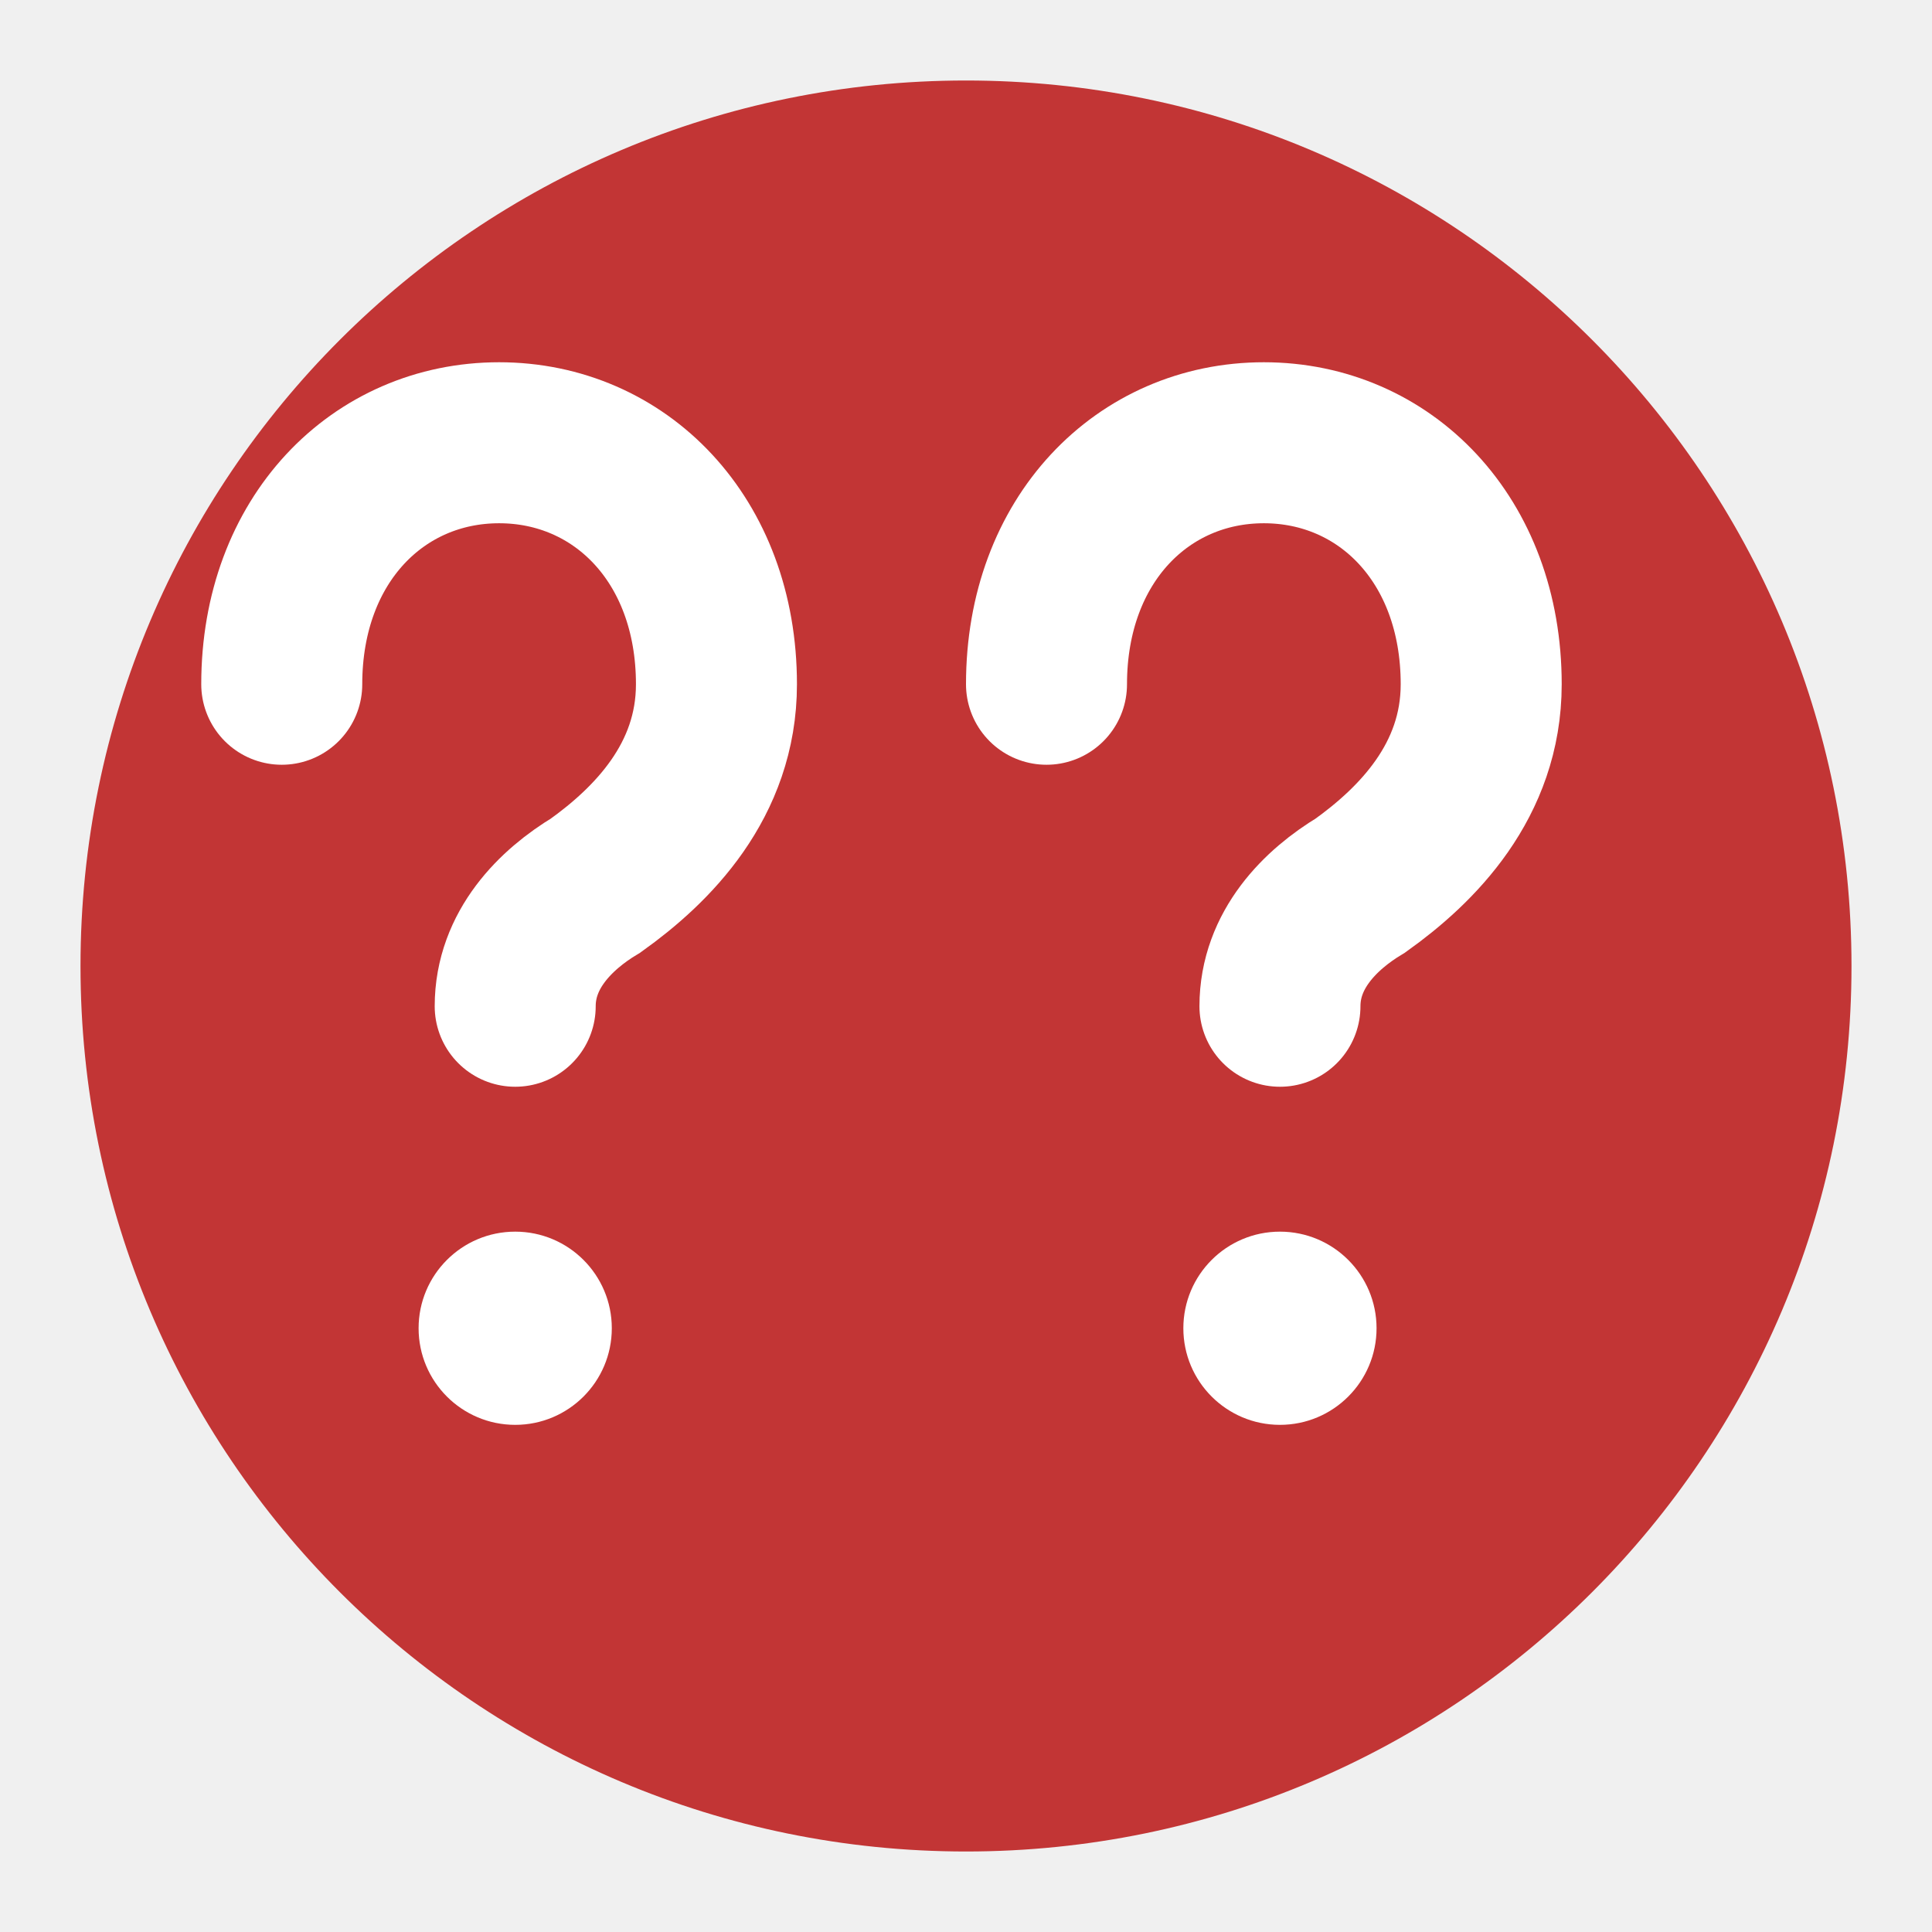
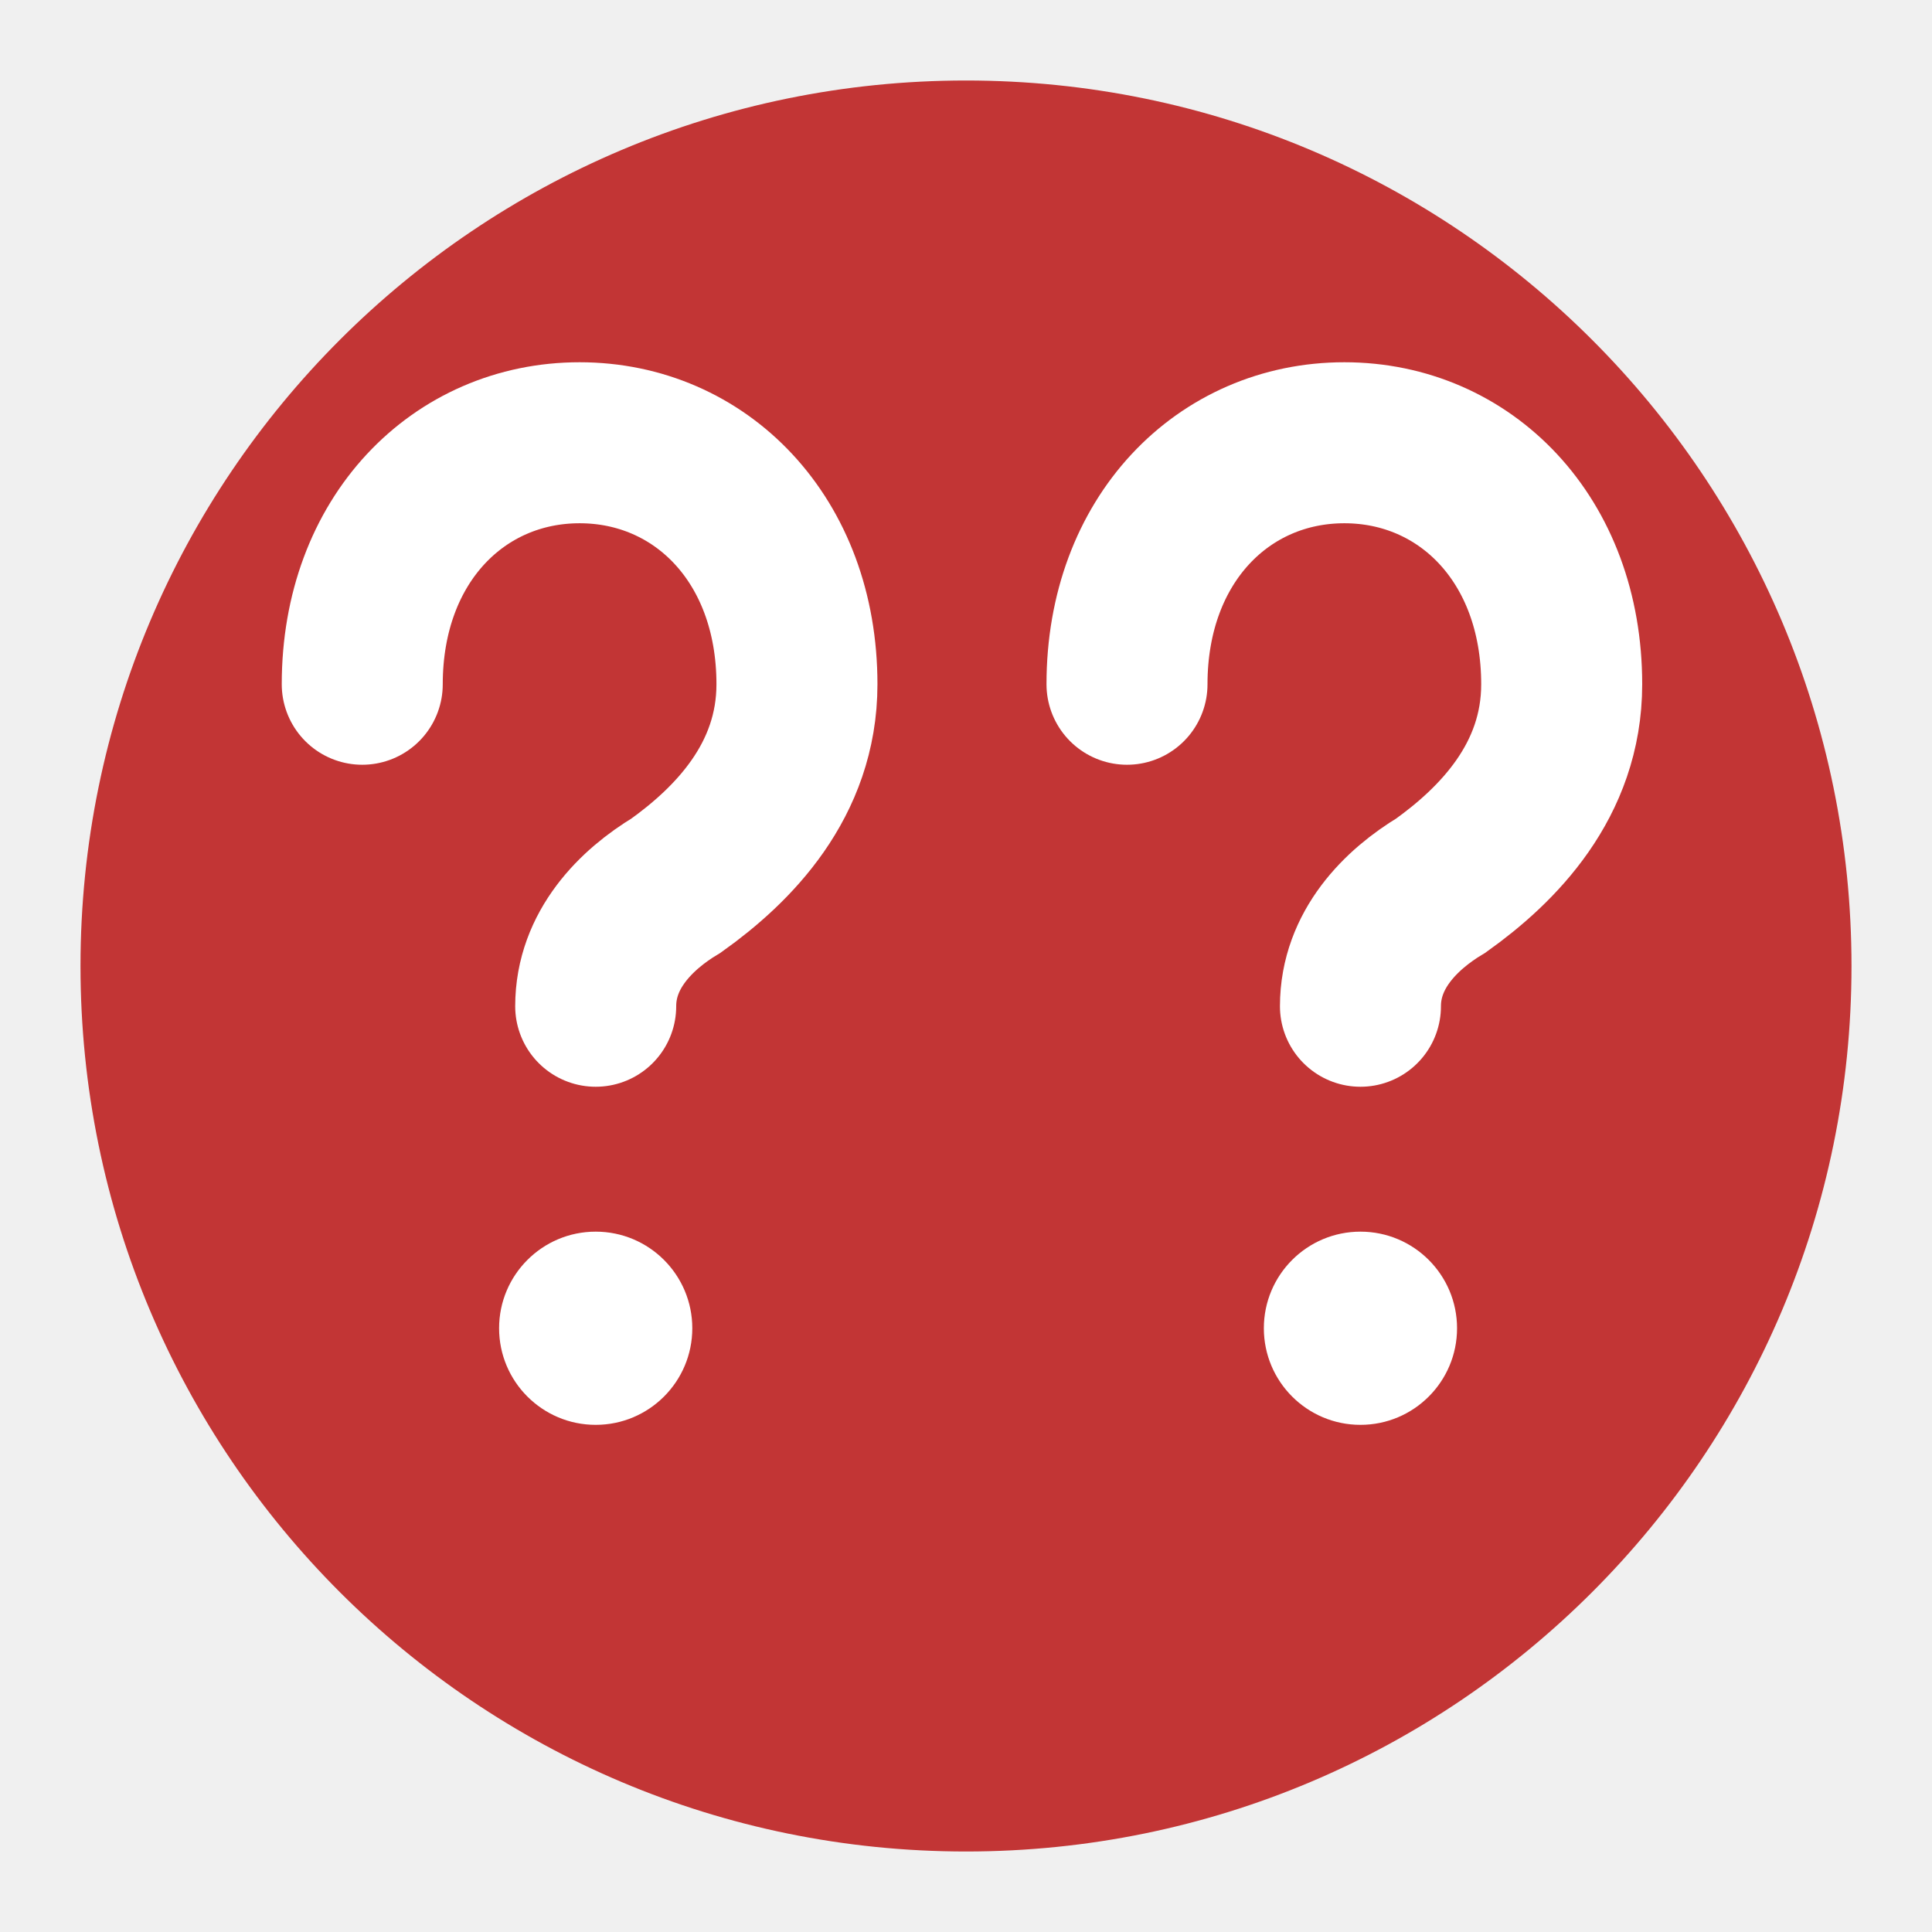
<svg xmlns="http://www.w3.org/2000/svg" viewBox="0 0 24 24" aria-hidden="true">
  <circle cx="12" cy="12" r="11" fill="#c23535" />
-   <path d="M3.5 8.5c0-1.8 1.2-3 2.7-3s2.7 1.2 2.7 3c0 1.2-.8 2-1.5 2.5-.5.3-1 .8-1 1.5" stroke="white" stroke-width="2" stroke-linecap="round" fill="none" />
-   <circle cx="6.4" cy="16.5" r="1.2" fill="white" />
-   <path d="M13 8.5c0-1.8 1.2-3 2.7-3s2.7 1.2 2.7 3c0 1.2-.8 2-1.5 2.5-.5.3-1 .8-1 1.5" stroke="white" stroke-width="2" stroke-linecap="round" fill="none" />
-   <circle cx="15.9" cy="16.5" r="1.2" fill="white" />
+   <path d="M4.5 8.5c0-1.8 1.2-3 2.7-3s2.7 1.2 2.7 3c0 1.2-.8 2-1.5 2.5-.5.3-1 .8-1 1.5" stroke="white" stroke-width="2" stroke-linecap="round" fill="none" />
+   <circle cx="7.4" cy="16.5" r="1.2" fill="white" />
+   <path d="M14 8.5c0-1.8 1.2-3 2.7-3s2.7 1.2 2.7 3c0 1.2-.8 2-1.5 2.5-.5.3-1 .8-1 1.5" stroke="white" stroke-width="2" stroke-linecap="round" fill="none" />
+   <circle cx="16.9" cy="16.5" r="1.2" fill="white" />
</svg>
